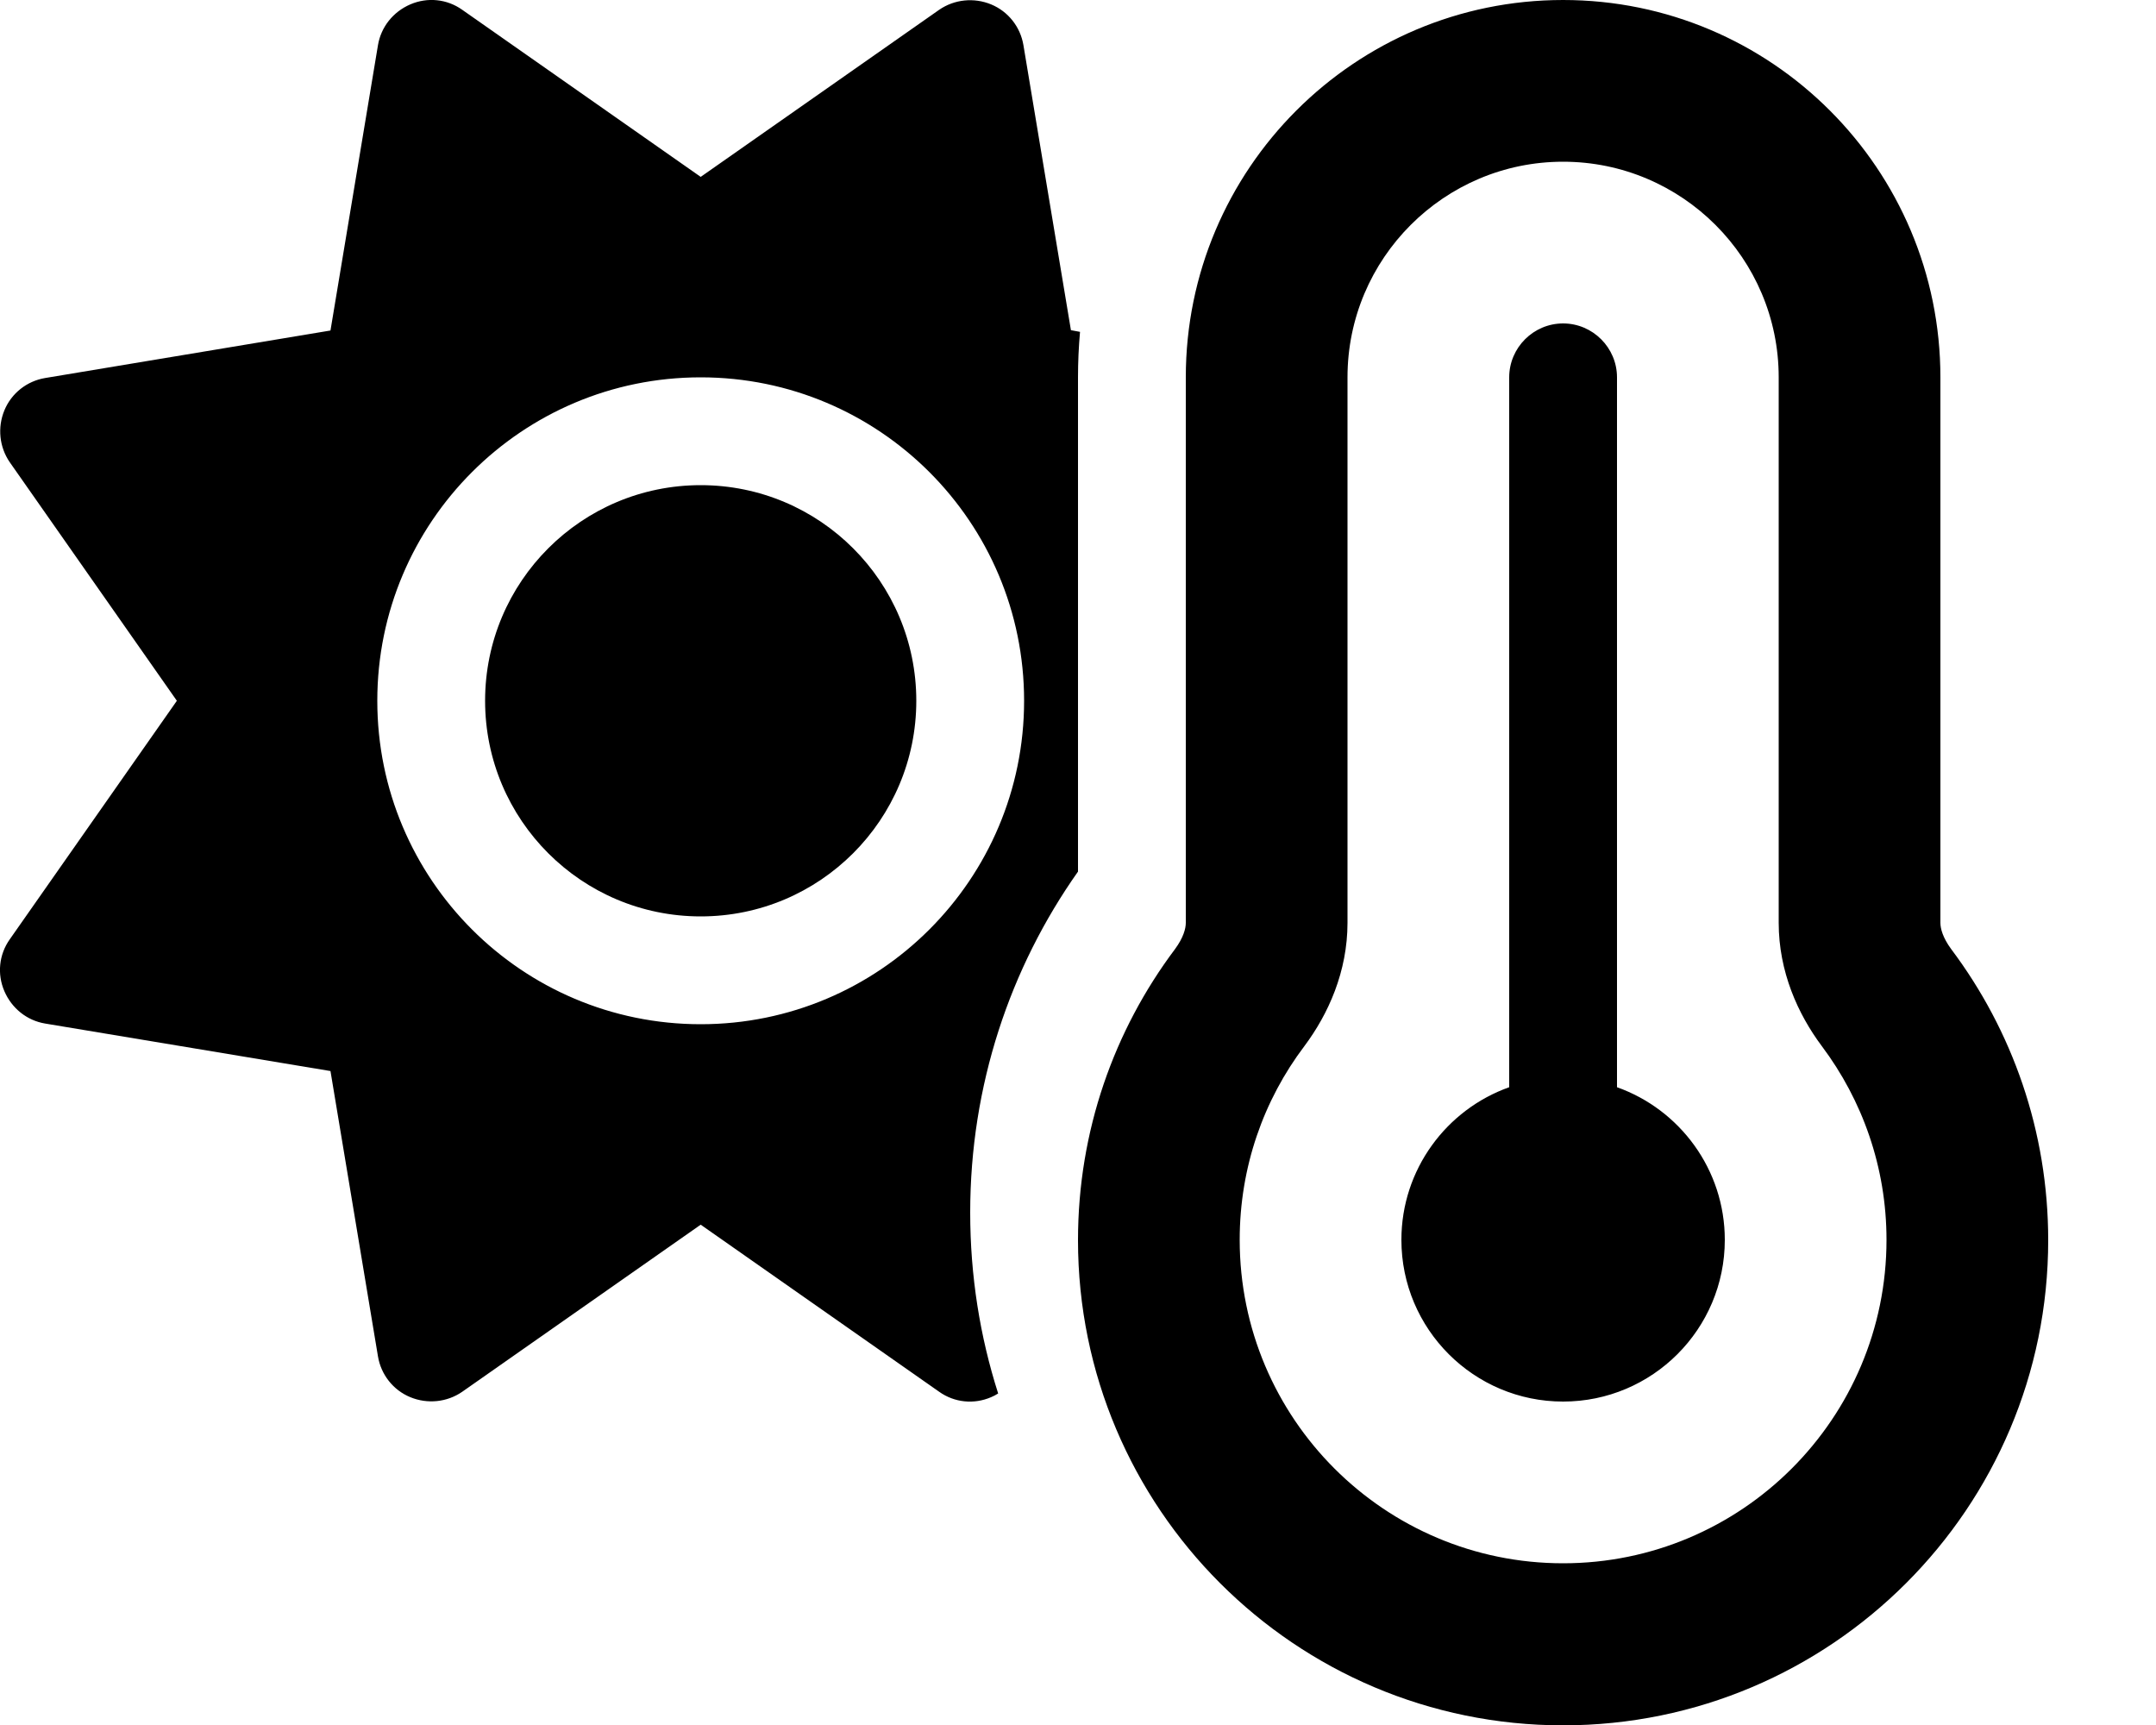
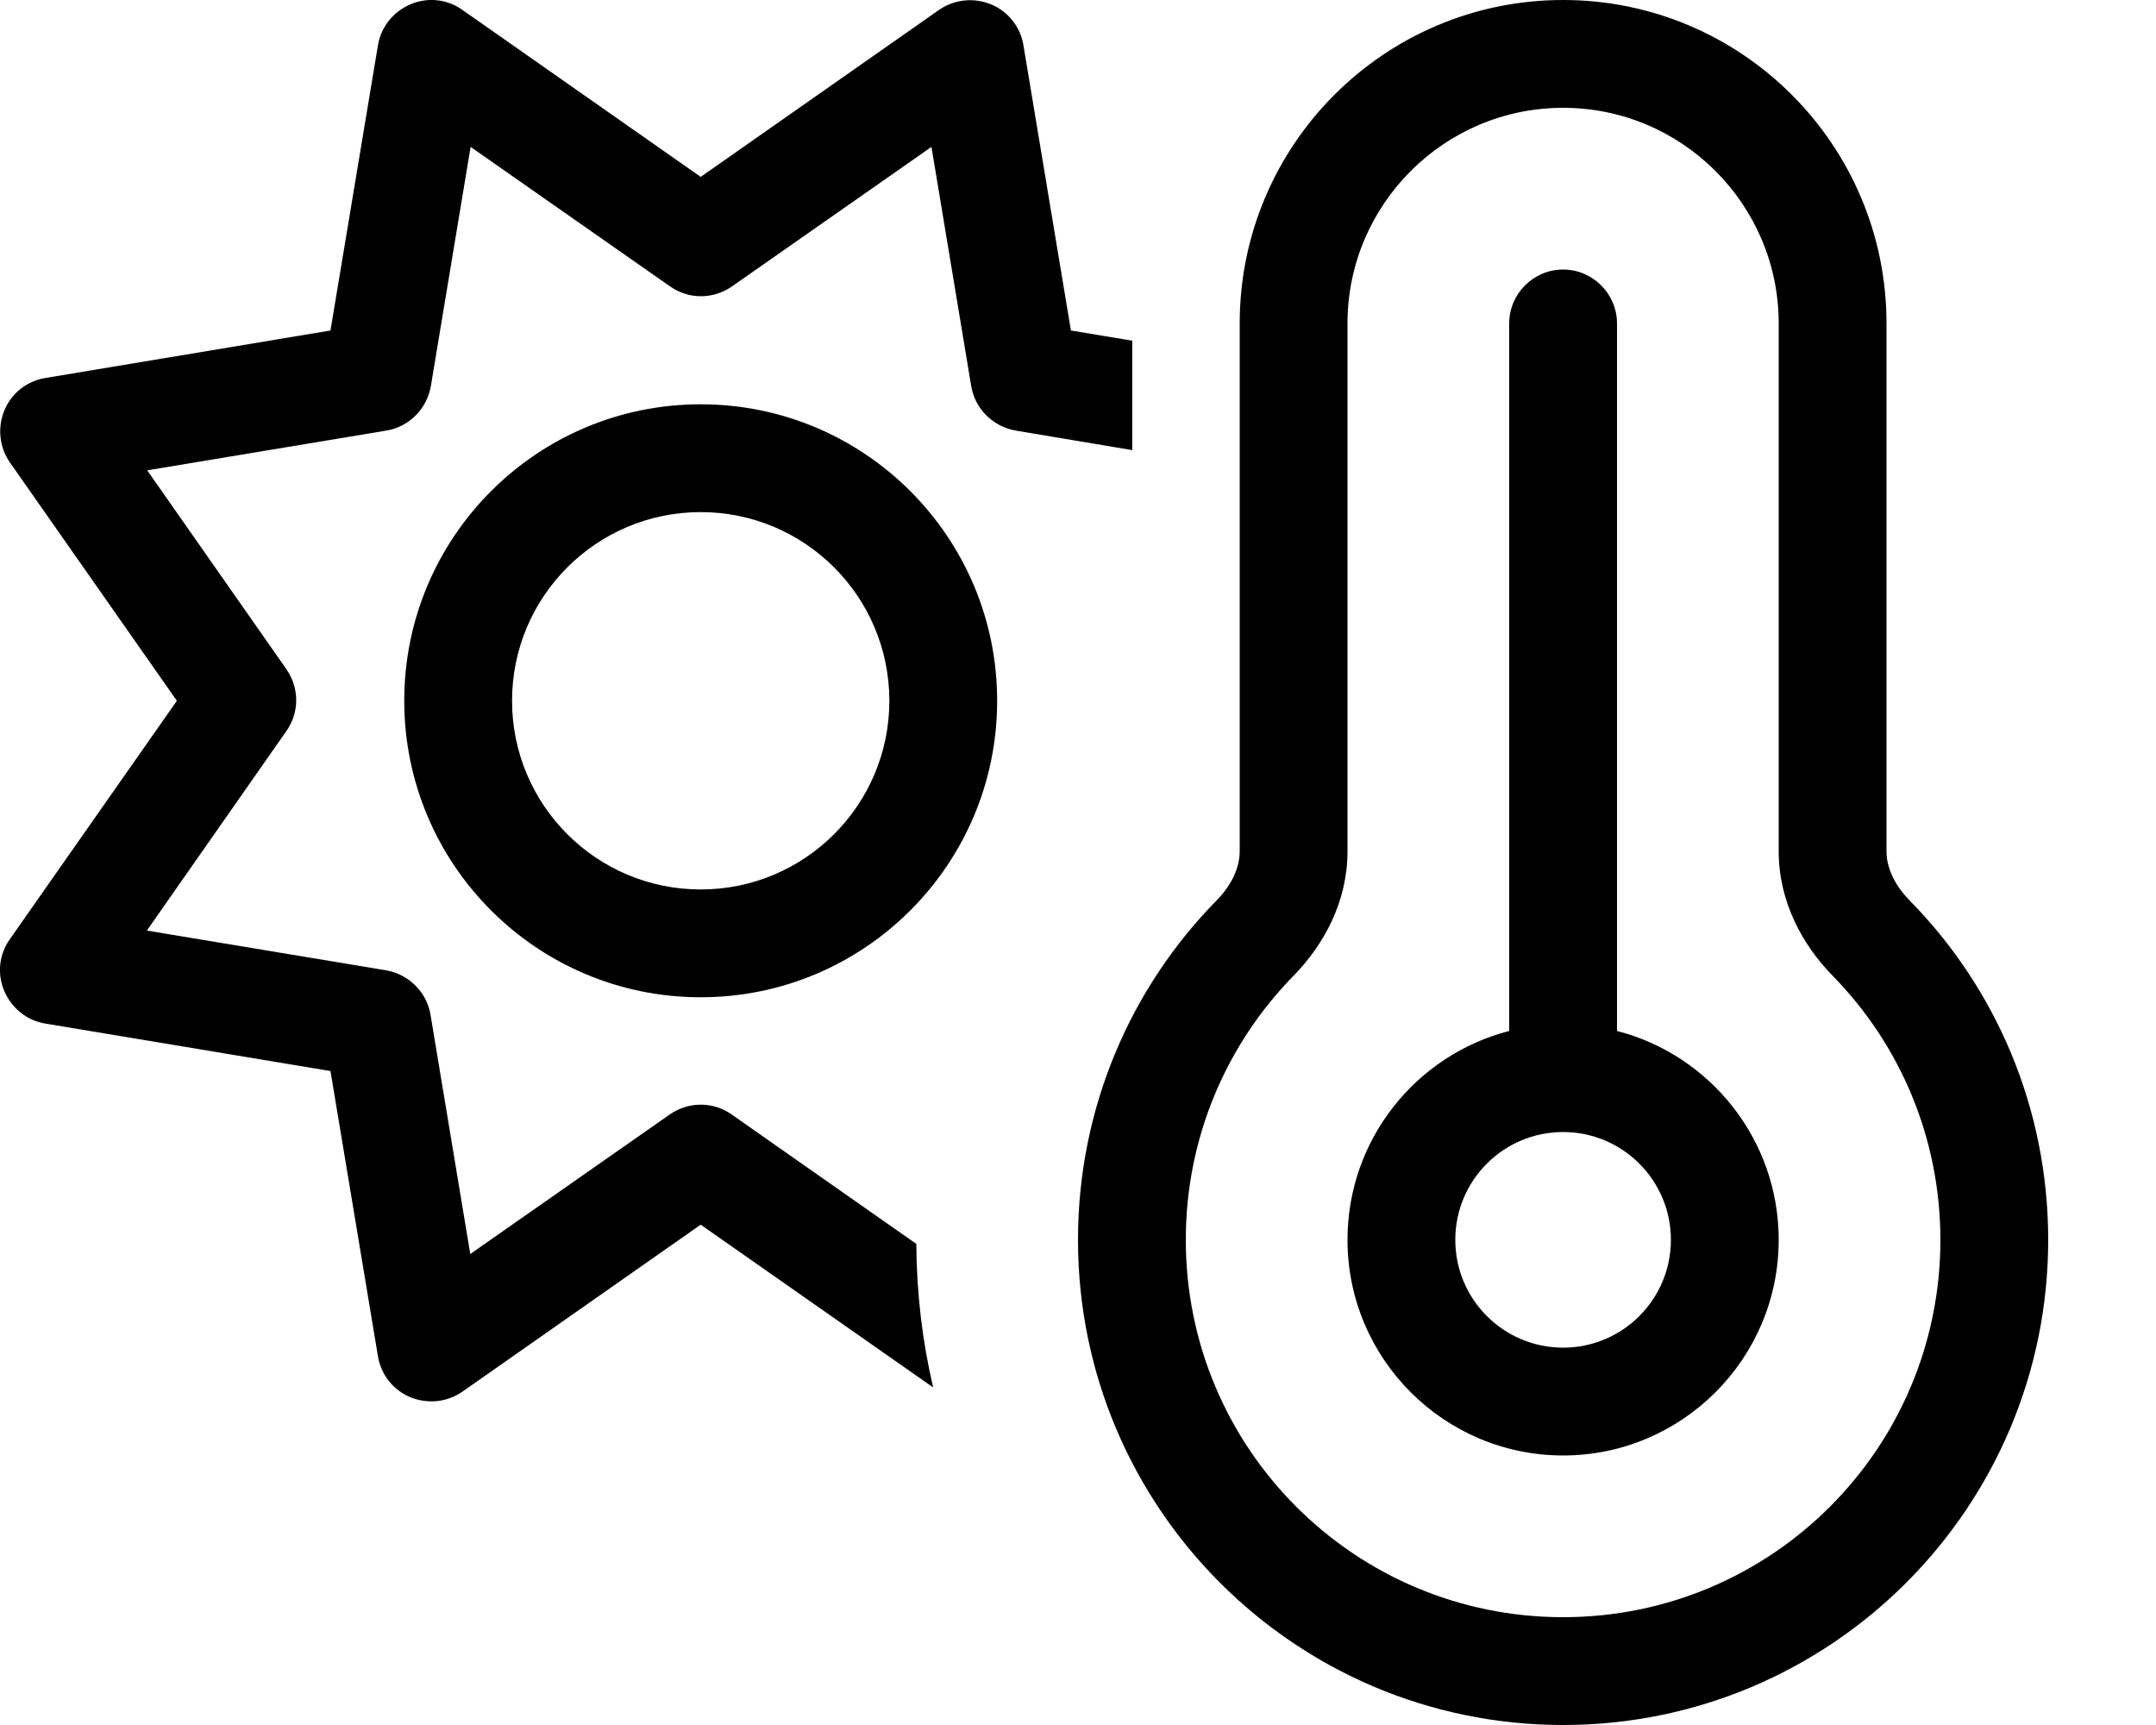
<svg xmlns="http://www.w3.org/2000/svg" viewBox="0 0 640 512">
-   <path d="M320.6 98.5l-2.7-.5L303.8 13.4c-.9-5.4-4.5-10-9.6-12.1s-10.9-1.5-15.4 1.6L208 52.5 137.2 2.9c-4.5-3.2-10.3-3.8-15.4-1.6s-8.7 6.7-9.6 12.1L98.1 98.1 13.4 112.2c-5.4 .9-10 4.5-12.1 9.6s-1.5 10.9 1.6 15.4L52.5 208 2.9 278.8c-3.2 4.5-3.8 10.3-1.6 15.4s6.7 8.7 12.1 9.6l84.7 14.1 14.1 84.7c.9 5.4 4.5 10 9.6 12.1s10.9 1.5 15.4-1.6L208 363.5l70.8 49.6c4.5 3.2 10.3 3.8 15.4 1.6c.7-.3 1.5-.7 2.1-1.1c-5.4-16.9-8.3-34.9-8.3-53.7c0-37.7 11.8-72.6 32-101.2V112c0-4.5 .2-9 .6-13.5zM208 272a64 64 0 1 0 0-128 64 64 0 1 0 0 128zm0-160a96 96 0 1 1 0 192 96 96 0 1 1 0-192zm192 0c0-35.3 28.7-64 64-64s64 28.7 64 64V273.9c0 14.5 5.7 27.1 12.8 36.6c12 16 19.2 35.9 19.2 57.5c0 53-43 96-96 96s-96-43-96-96c0-21.6 7.1-41.5 19.2-57.5c7.1-9.5 12.8-22.1 12.8-36.6V112zM464 0C402.1 0 352 50.2 352 112V273.9c0 1.7-.7 4.4-3.2 7.8c-18.1 24.1-28.8 54-28.8 86.4c0 79.5 64.5 144 144 144s144-64.5 144-144c0-32.4-10.7-62.3-28.8-86.4c-2.5-3.4-3.2-6.1-3.2-7.8V112C576 50.2 525.9 0 464 0zm0 416c26.5 0 48-21.5 48-48c0-20.9-13.4-38.7-32-45.3V112c0-8.8-7.2-16-16-16s-16 7.2-16 16V322.7c-18.6 6.6-32 24.4-32 45.3c0 26.5 21.5 48 48 48z" />
+   <path d="M336 101.1l-18.1-3L303.8 13.4c-.9-5.4-4.5-10-9.6-12.1s-10.9-1.5-15.4 1.6L208 52.5 137.2 2.9c-4.5-3.2-10.3-3.8-15.4-1.6s-8.7 6.7-9.6 12.1L98.1 98.1 13.4 112.2c-5.4 .9-10 4.5-12.1 9.6s-1.5 10.9 1.6 15.4L52.5 208 2.9 278.8c-3.2 4.5-3.8 10.3-1.6 15.4s6.7 8.7 12.1 9.6l84.7 14.1 14.1 84.7c.9 5.4 4.5 10 9.6 12.1s10.9 1.5 15.4-1.6L208 363.5l69 48.3c-3.2-13.7-4.9-27.9-5-42.6l-54.8-38.4c-5.5-3.9-12.8-3.9-18.4 0l-59.2 41.4-11.8-71c-1.1-6.7-6.4-12-13.2-13.2l-71-11.8 41.4-59.2c3.9-5.5 3.9-12.8 0-18.4L43.7 139.6l71-11.8c6.7-1.1 12-6.4 13.2-13.2l11.8-71 59.2 41.4c5.5 3.9 12.8 3.9 18.4 0l59.2-41.4 11.8 71c1.1 6.7 6.4 12 13.2 13.2l34.6 5.8V101.1zM208 264a56 56 0 1 1 0-112 56 56 0 1 1 0 112zm-88-56a88 88 0 1 0 176 0 88 88 0 1 0 -176 0zM400 96c0-35.3 28.7-64 64-64s64 28.7 64 64V252.7c0 14.9 7 27.7 16 36.9c19.8 20.2 32 47.9 32 78.4c0 61.9-50.1 112-112 112s-112-50.1-112-112c0-30.5 12.2-58.2 32-78.4c9-9.2 16-22 16-36.9V96zM464 0c-53 0-96 43-96 96V252.7c0 4.6-2.2 9.8-6.8 14.5C335.7 293.1 320 328.8 320 368c0 79.5 64.5 144 144 144s144-64.5 144-144c0-39.3-15.7-74.9-41.2-100.8c-4.6-4.7-6.8-9.9-6.8-14.5V96c0-53-43-96-96-96zM432 368a32 32 0 1 1 64 0 32 32 0 1 1 -64 0zm96 0c0-29.8-20.4-54.9-48-62V96c0-8.8-7.2-16-16-16s-16 7.2-16 16V306c-27.6 7.1-48 32.2-48 62c0 35.3 28.7 64 64 64s64-28.7 64-64z" />
</svg>
